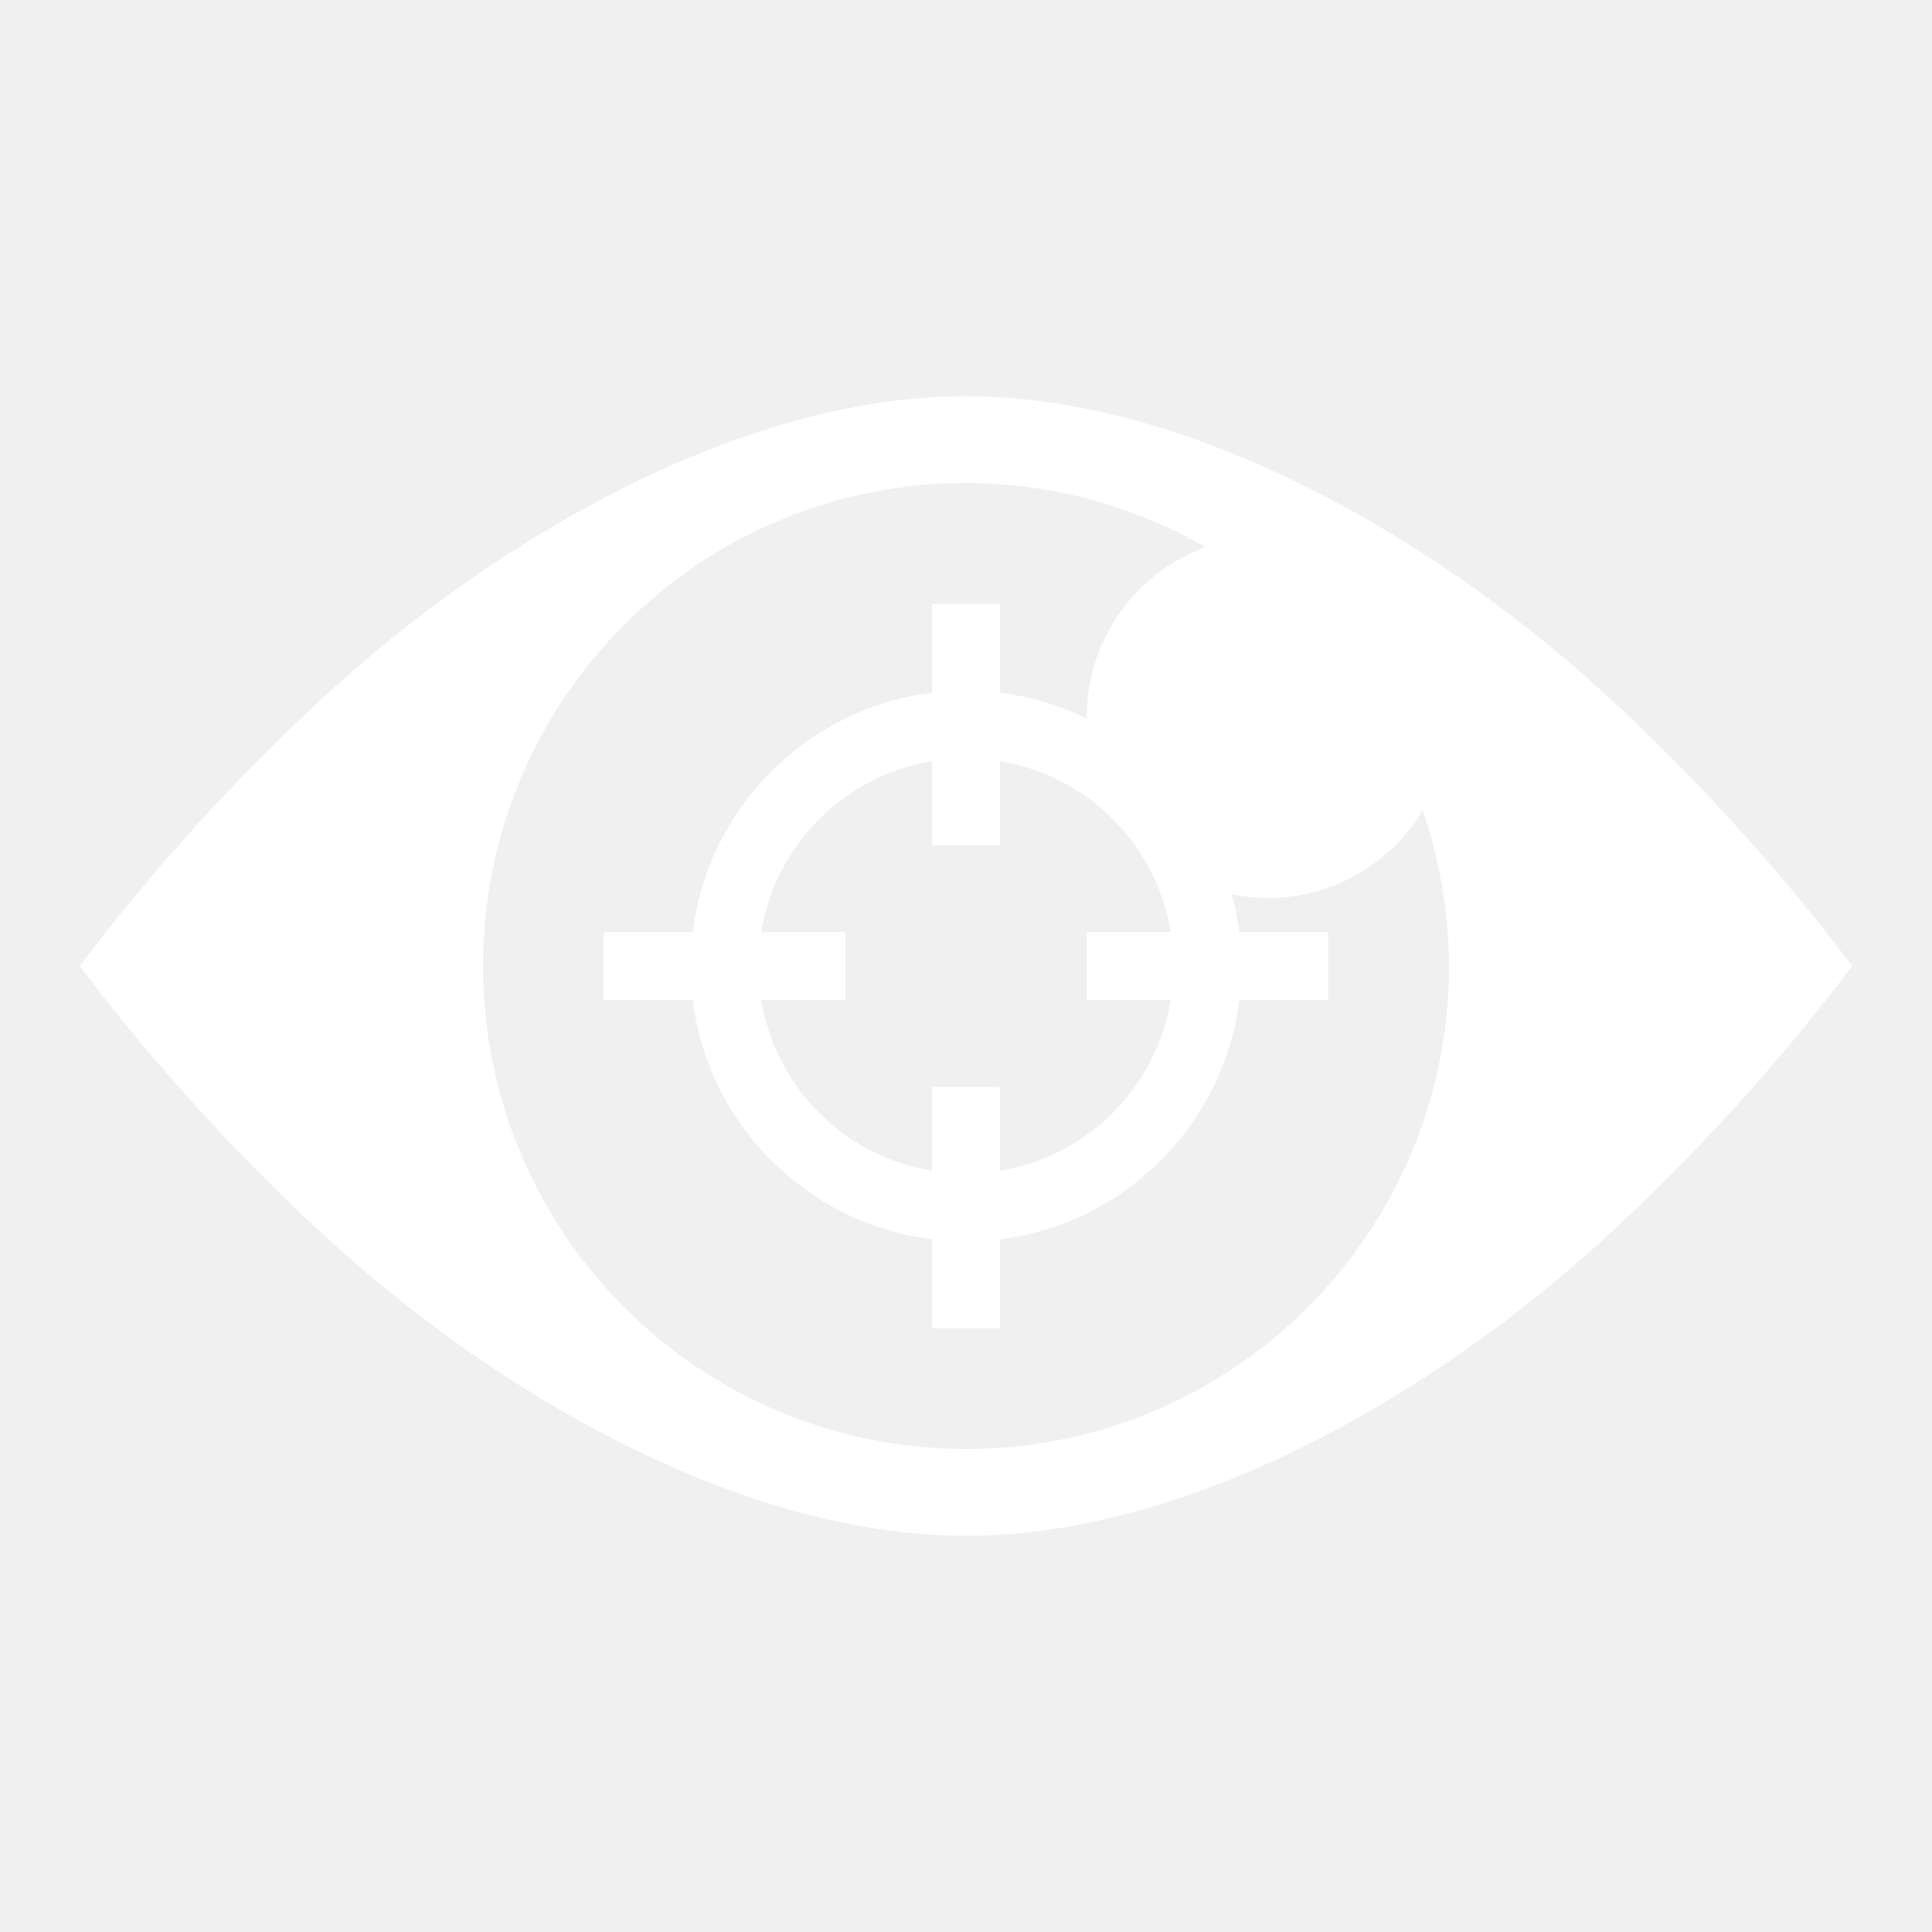
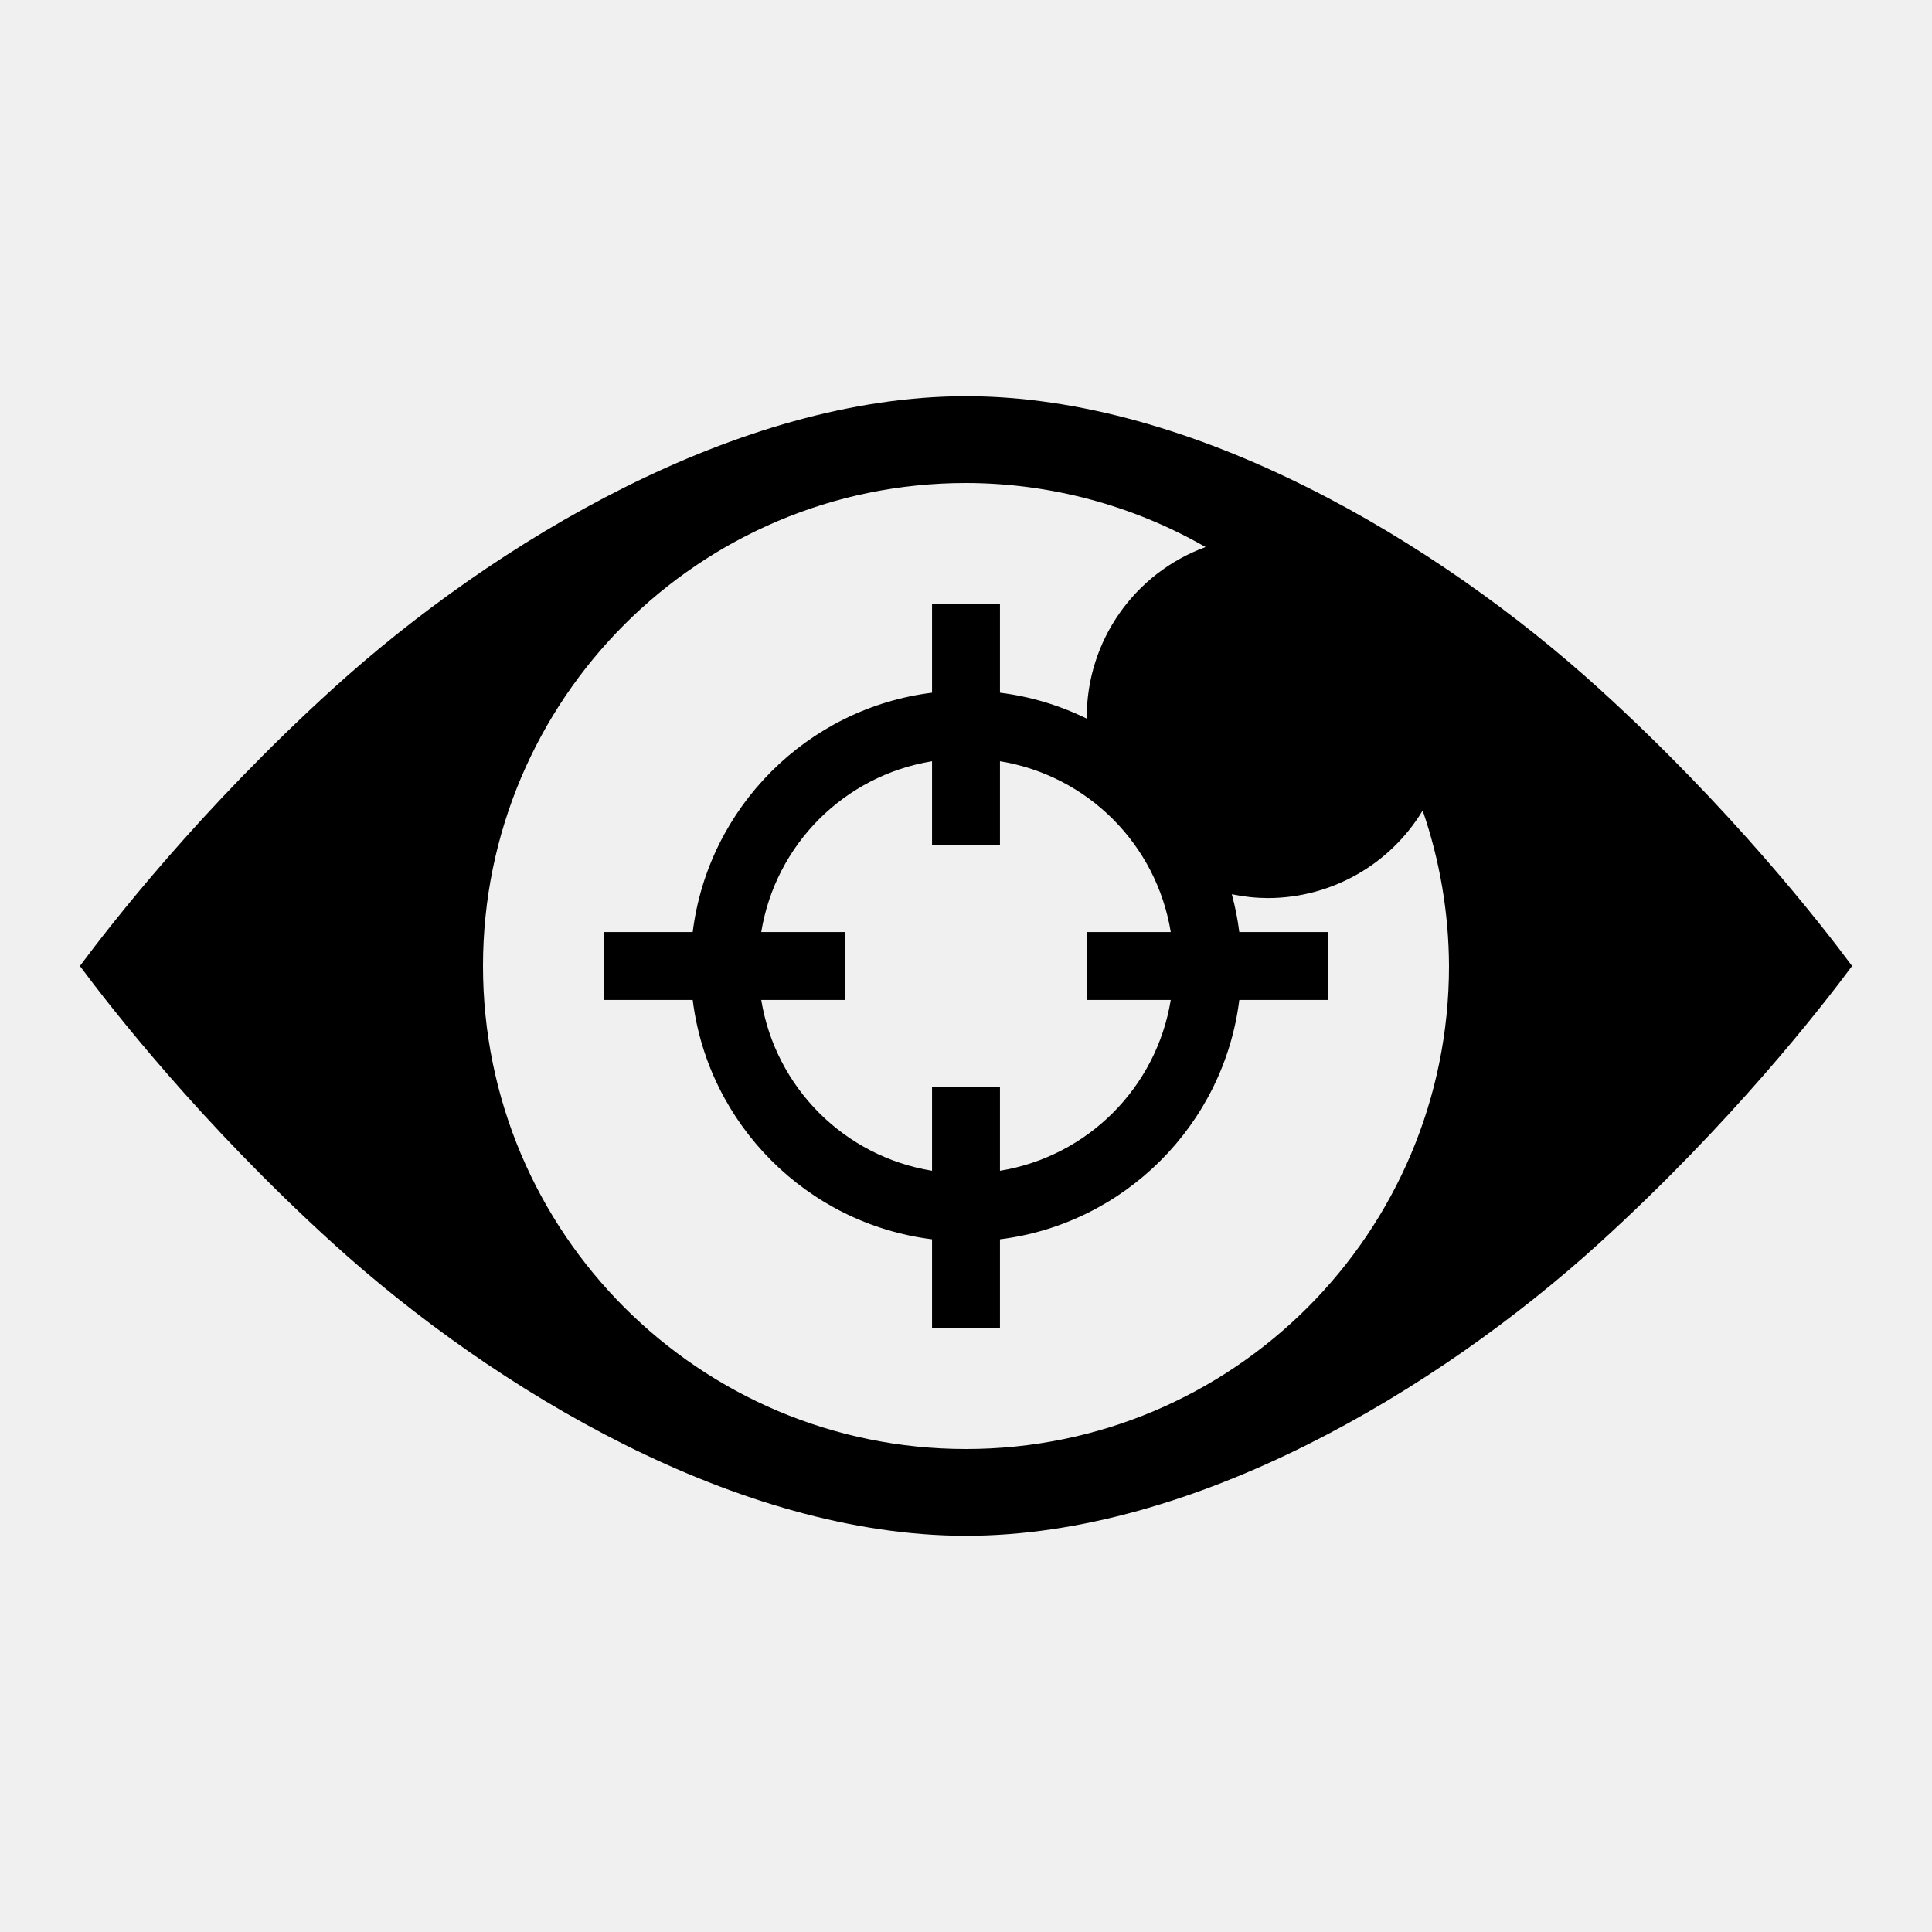
<svg xmlns="http://www.w3.org/2000/svg" viewBox="0 0 512 512" style="height: 256px; width: 256px;">
  <g class="" transform="translate(0,0)" style="">
-     <path d="M256 105c-60.25 0-124.749 38.39-167.945 77.66-34.931 31.756-58.722 62.36-66.88 73.34 8.158 10.98 31.949 41.584 66.88 73.34C131.25 368.61 195.75 407 256 407s124.749-38.39 167.945-77.66c34.931-31.756 58.722-62.36 66.88-73.34-8.158-10.98-31.949-41.584-66.88-73.34C380.75 143.39 316.25 105 256 105zm0 23a128 128 0 0 1 63.486 16.969A48 48 0 0 0 288 190a48 48 0 0 0 .023.453A72.362 72.362 0 0 0 265 183.576V160h-18v23.576c-33.034 4.095-59.33 30.39-63.424 63.424H160v18h23.576c4.095 33.034 30.39 59.33 63.424 63.424V352h18v-23.576c33.034-4.095 59.33-30.39 63.424-63.424H352v-18h-23.576a72.33 72.33 0 0 0-1.98-10.014A48 48 0 0 0 336 238a48 48 0 0 0 41.023-23.195A128 128 0 0 1 384 256a128 128 0 0 1-128 128 128 128 0 0 1-128-128 128 128 0 0 1 128-128zm-9 73.738V224h18v-22.262c23.237 3.792 41.47 22.025 45.262 45.262H288v18h22.262c-3.792 23.237-22.025 41.47-45.262 45.262V288h-18v22.262c-23.237-3.792-41.47-22.025-45.262-45.262H224v-18h-22.262c3.792-23.237 22.025-41.47 45.262-45.262z" fill="#fff" fill-opacity="1" />
+     <path d="M256 105c-60.25 0-124.749 38.39-167.945 77.66-34.931 31.756-58.722 62.36-66.88 73.34 8.158 10.98 31.949 41.584 66.88 73.34C131.25 368.61 195.75 407 256 407s124.749-38.39 167.945-77.66c34.931-31.756 58.722-62.36 66.88-73.34-8.158-10.98-31.949-41.584-66.88-73.34C380.75 143.39 316.25 105 256 105zm0 23a128 128 0 0 1 63.486 16.969A48 48 0 0 0 288 190a48 48 0 0 0 .023.453A72.362 72.362 0 0 0 265 183.576V160h-18v23.576c-33.034 4.095-59.33 30.39-63.424 63.424H160v18h23.576c4.095 33.034 30.39 59.33 63.424 63.424V352h18v-23.576c33.034-4.095 59.33-30.39 63.424-63.424H352v-18h-23.576a72.33 72.33 0 0 0-1.98-10.014A48 48 0 0 0 336 238a48 48 0 0 0 41.023-23.195A128 128 0 0 1 384 256a128 128 0 0 1-128 128 128 128 0 0 1-128-128 128 128 0 0 1 128-128zm-9 73.738V224h18v-22.262c23.237 3.792 41.47 22.025 45.262 45.262H288v18h22.262c-3.792 23.237-22.025 41.47-45.262 45.262V288h-18v22.262c-23.237-3.792-41.47-22.025-45.262-45.262H224v-18h-22.262c3.792-23.237 22.025-41.47 45.262-45.262z" fill="#000" fill-opacity="1" />
  </g>
</svg>
